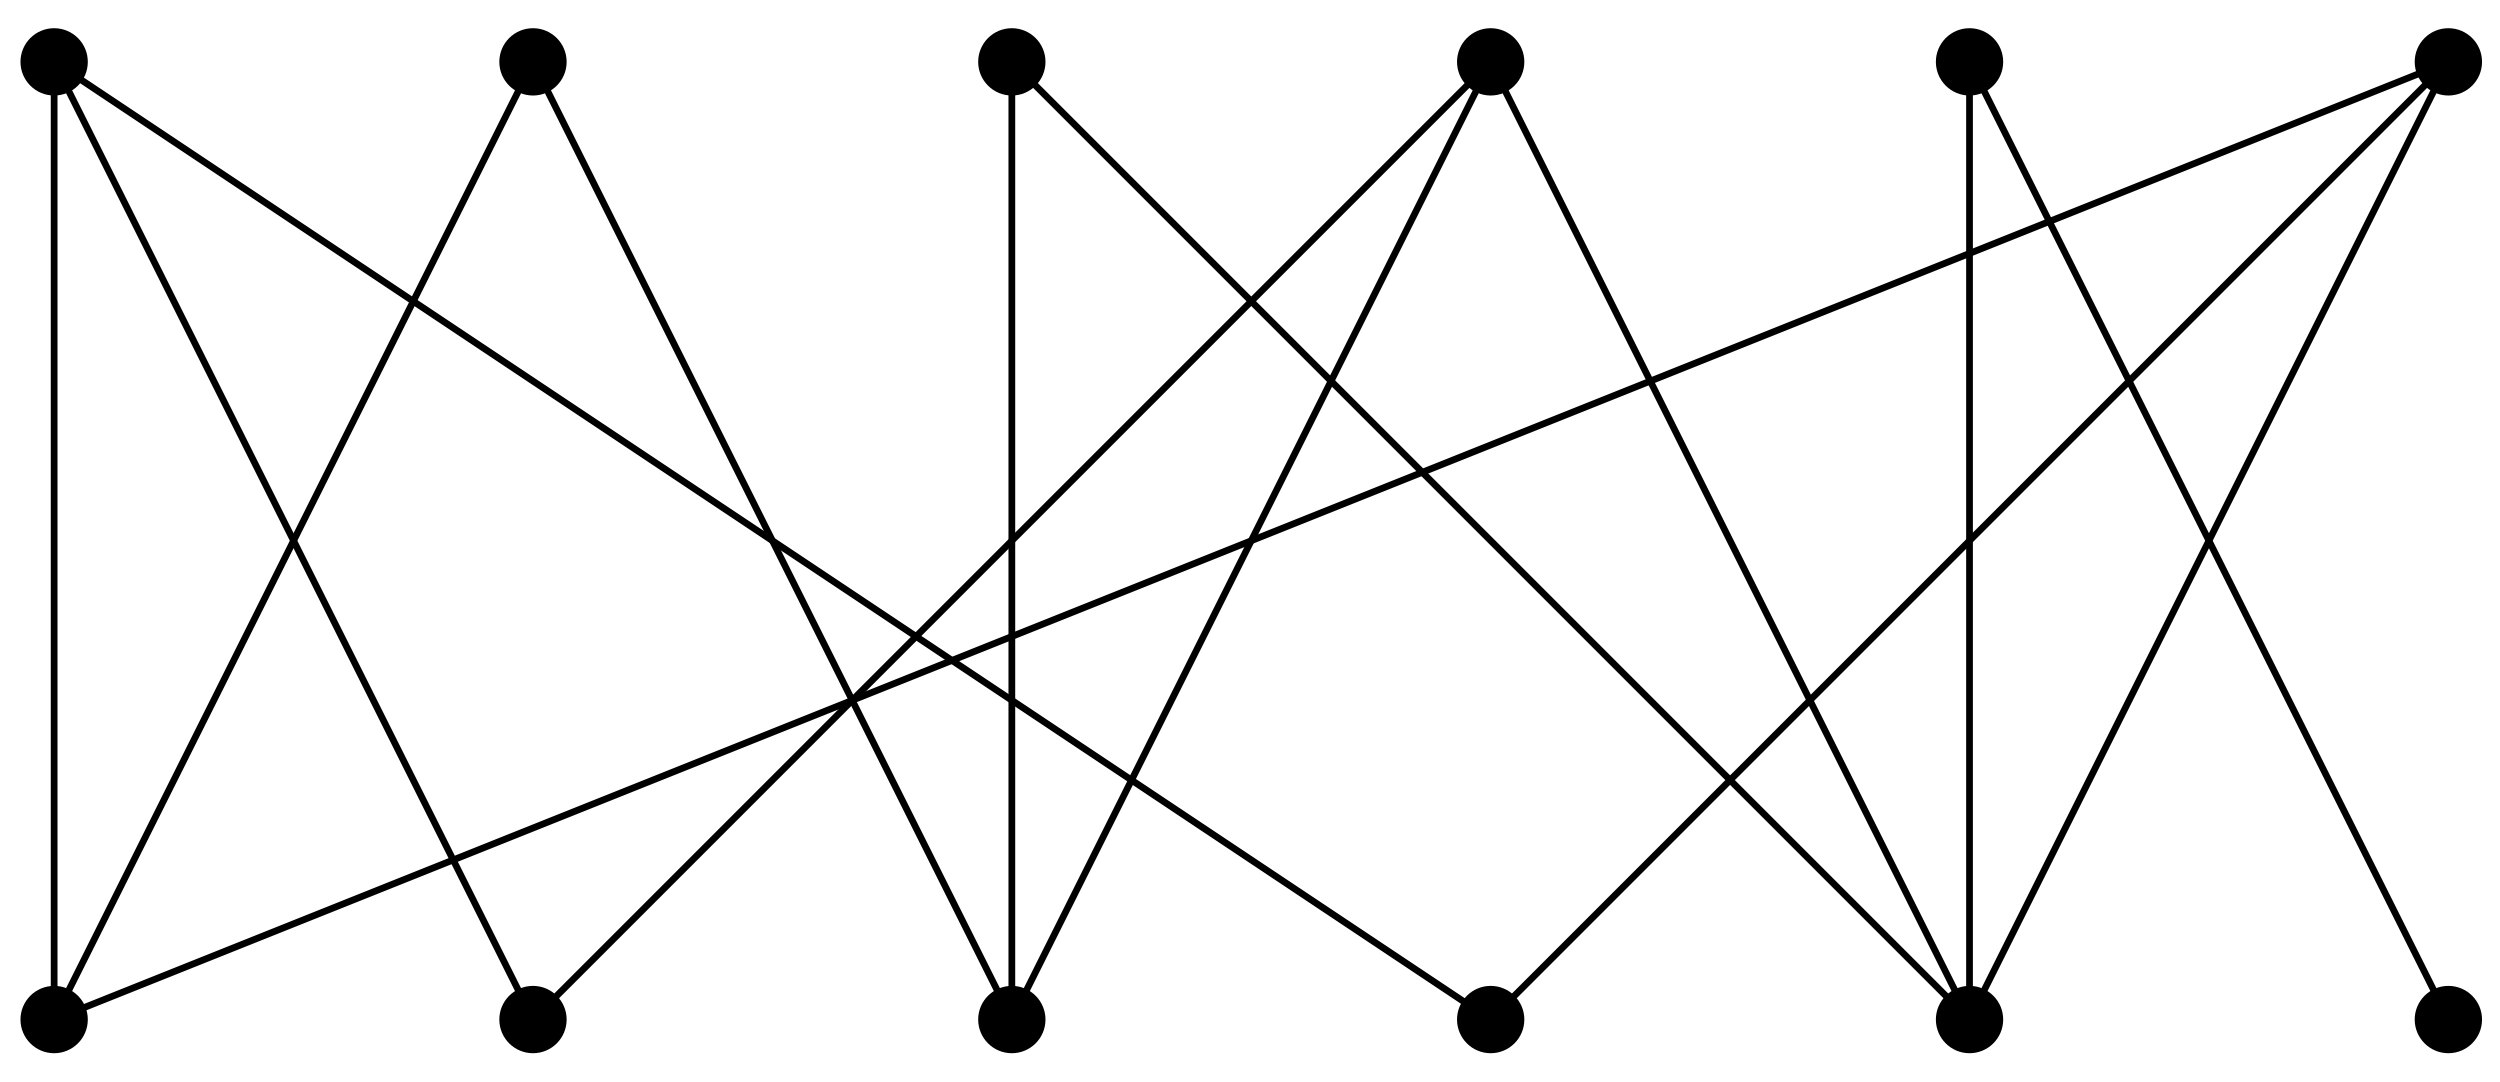
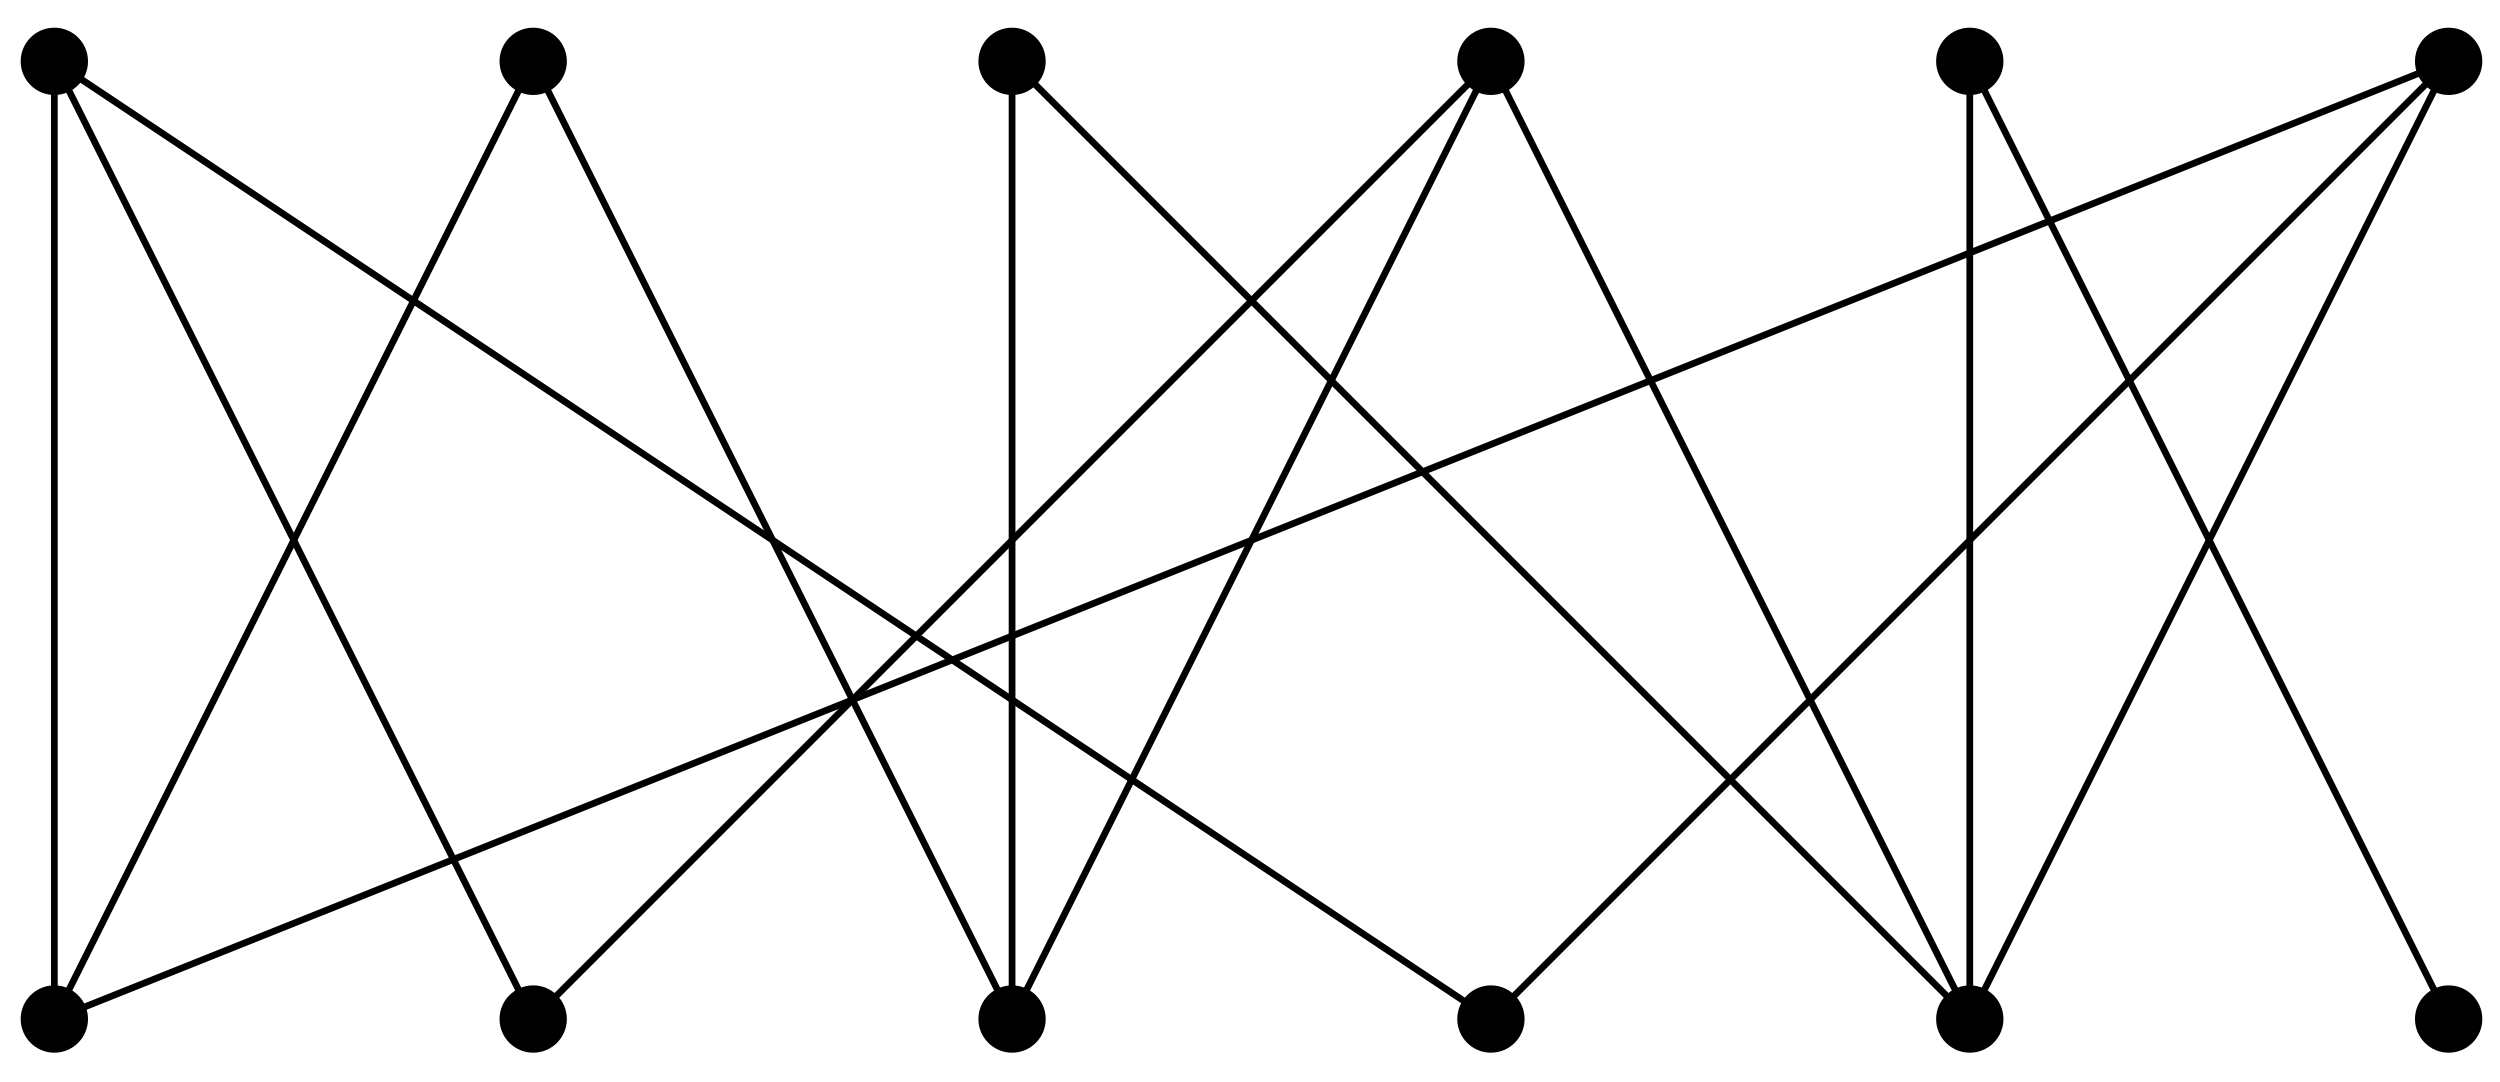
<svg xmlns="http://www.w3.org/2000/svg" version="1.1" width="148" height="64" viewBox="0 0 148 64">
-   <path transform="matrix(1.00003,0,0,-1.00003,3.205186,60.35746)" stroke-width=".399" stroke-linecap="butt" stroke-miterlimit="10" stroke-linejoin="miter" fill="none" stroke="#000000" d="M0 56.694" />
-   <path transform="matrix(1.00003,0,0,-1.00003,3.205186,60.35746)" d="M1.993 0C1.993 1.1 1.1 1.993 0 1.993-1.1 1.993-1.993 1.1-1.993 0-1.993-1.1-1.1-1.993 0-1.993 1.1-1.993 1.993-1.1 1.993 0ZM0 0" />
-   <path transform="matrix(1.00003,0,0,-1.00003,3.205186,60.35746)" d="M1.993 56.694C1.993 57.794 1.1 58.686 0 58.686-1.1 58.686-1.993 57.794-1.993 56.694-1.993 55.593-1.1 54.701 0 54.701 1.1 54.701 1.993 55.593 1.993 56.694ZM0 56.694" />
-   <path transform="matrix(1.00003,0,0,-1.00003,3.205186,60.35746)" stroke-width=".399" stroke-linecap="butt" stroke-miterlimit="10" stroke-linejoin="miter" fill="none" stroke="#000000" d="M28.347 56.694" />
-   <path transform="matrix(1.00003,0,0,-1.00003,3.205186,60.35746)" d="M30.339 0C30.339 1.1 29.447 1.993 28.347 1.993 27.246 1.993 26.354 1.1 26.354 0 26.354-1.1 27.246-1.993 28.347-1.993 29.447-1.993 30.339-1.1 30.339 0ZM28.347 0" />
-   <path transform="matrix(1.00003,0,0,-1.00003,3.205186,60.35746)" d="M30.339 56.694C30.339 57.794 29.447 58.686 28.347 58.686 27.246 58.686 26.354 57.794 26.354 56.694 26.354 55.593 27.246 54.701 28.347 54.701 29.447 54.701 30.339 55.593 30.339 56.694ZM28.347 56.694" />
-   <path transform="matrix(1.00003,0,0,-1.00003,3.205186,60.35746)" stroke-width=".399" stroke-linecap="butt" stroke-miterlimit="10" stroke-linejoin="miter" fill="none" stroke="#000000" d="M56.694 56.694" />
-   <path transform="matrix(1.00003,0,0,-1.00003,3.205186,60.35746)" d="M58.686 0C58.686 1.1 57.794 1.993 56.694 1.993 55.593 1.993 54.701 1.1 54.701 0 54.701-1.1 55.593-1.993 56.694-1.993 57.794-1.993 58.686-1.1 58.686 0ZM56.694 0" />
-   <path transform="matrix(1.00003,0,0,-1.00003,3.205186,60.35746)" d="M58.686 56.694C58.686 57.794 57.794 58.686 56.694 58.686 55.593 58.686 54.701 57.794 54.701 56.694 54.701 55.593 55.593 54.701 56.694 54.701 57.794 54.701 58.686 55.593 58.686 56.694ZM56.694 56.694" />
-   <path transform="matrix(1.00003,0,0,-1.00003,3.205186,60.35746)" stroke-width=".399" stroke-linecap="butt" stroke-miterlimit="10" stroke-linejoin="miter" fill="none" stroke="#000000" d="M85.04 56.694" />
-   <path transform="matrix(1.00003,0,0,-1.00003,3.205186,60.35746)" d="M87.033 0C87.033 1.1 86.141 1.993 85.04 1.993 83.94 1.993 83.048 1.1 83.048 0 83.048-1.1 83.94-1.993 85.04-1.993 86.141-1.993 87.033-1.1 87.033 0ZM85.04 0" />
-   <path transform="matrix(1.00003,0,0,-1.00003,3.205186,60.35746)" d="M87.033 56.694C87.033 57.794 86.141 58.686 85.04 58.686 83.94 58.686 83.048 57.794 83.048 56.694 83.048 55.593 83.94 54.701 85.04 54.701 86.141 54.701 87.033 55.593 87.033 56.694ZM85.04 56.694" />
-   <path transform="matrix(1.00003,0,0,-1.00003,3.205186,60.35746)" stroke-width=".399" stroke-linecap="butt" stroke-miterlimit="10" stroke-linejoin="miter" fill="none" stroke="#000000" d="M113.387 56.694" />
-   <path transform="matrix(1.00003,0,0,-1.00003,3.205186,60.35746)" d="M115.38 0C115.38 1.1 114.488 1.993 113.387 1.993 112.287 1.993 111.395 1.1 111.395 0 111.395-1.1 112.287-1.993 113.387-1.993 114.488-1.993 115.38-1.1 115.38 0ZM113.387 0" />
-   <path transform="matrix(1.00003,0,0,-1.00003,3.205186,60.35746)" d="M115.38 56.694C115.38 57.794 114.488 58.686 113.387 58.686 112.287 58.686 111.395 57.794 111.395 56.694 111.395 55.593 112.287 54.701 113.387 54.701 114.488 54.701 115.38 55.593 115.38 56.694ZM113.387 56.694" />
-   <path transform="matrix(1.00003,0,0,-1.00003,3.205186,60.35746)" stroke-width=".399" stroke-linecap="butt" stroke-miterlimit="10" stroke-linejoin="miter" fill="none" stroke="#000000" d="M141.734 56.694" />
-   <path transform="matrix(1.00003,0,0,-1.00003,3.205186,60.35746)" d="M143.727 0C143.727 1.1 142.835 1.993 141.734 1.993 140.634 1.993 139.741 1.1 139.741 0 139.741-1.1 140.634-1.993 141.734-1.993 142.835-1.993 143.727-1.1 143.727 0ZM141.734 0" />
-   <path transform="matrix(1.00003,0,0,-1.00003,3.205186,60.35746)" d="M143.727 56.694C143.727 57.794 142.835 58.686 141.734 58.686 140.634 58.686 139.741 57.794 139.741 56.694 139.741 55.593 140.634 54.701 141.734 54.701 142.835 54.701 143.727 55.593 143.727 56.694ZM141.734 56.694" />
-   <path transform="matrix(1.00003,0,0,-1.00003,3.205186,60.35746)" stroke-width=".399" stroke-linecap="butt" stroke-miterlimit="10" stroke-linejoin="miter" fill="none" stroke="#000000" d="M0 0V56.694M0 0 28.347 56.694M0 0 141.734 56.694" />
-   <path transform="matrix(1.00003,0,0,-1.00003,3.205186,60.35746)" stroke-width=".399" stroke-linecap="butt" stroke-miterlimit="10" stroke-linejoin="miter" fill="none" stroke="#000000" d="M28.347 0 0 56.694M28.347 0 85.04 56.694" />
-   <path transform="matrix(1.00003,0,0,-1.00003,3.205186,60.35746)" stroke-width=".399" stroke-linecap="butt" stroke-miterlimit="10" stroke-linejoin="miter" fill="none" stroke="#000000" d="M56.694 0 28.347 56.694M56.694 0V56.694M56.694 0 85.04 56.694" />
-   <path transform="matrix(1.00003,0,0,-1.00003,3.205186,60.35746)" stroke-width=".399" stroke-linecap="butt" stroke-miterlimit="10" stroke-linejoin="miter" fill="none" stroke="#000000" d="M85.04 0 0 56.694M85.04 0 141.734 56.694" />
-   <path transform="matrix(1.00003,0,0,-1.00003,3.205186,60.35746)" stroke-width=".399" stroke-linecap="butt" stroke-miterlimit="10" stroke-linejoin="miter" fill="none" stroke="#000000" d="M113.387 0 56.694 56.694M113.387 0 85.04 56.694M113.387 0V56.694M113.387 0 141.734 56.694" />
-   <path transform="matrix(1.00003,0,0,-1.00003,3.205186,60.35746)" stroke-width=".399" stroke-linecap="butt" stroke-miterlimit="10" stroke-linejoin="miter" fill="none" stroke="#000000" d="M141.734 0 113.387 56.694" />
+   <path transform="matrix(1.00006,0,0,-1.00003,3.217178,60.32654)" stroke-width=".399" stroke-linecap="butt" stroke-miterlimit="10" stroke-linejoin="miter" fill="none" stroke="#000000" d="M0 56.694" />
+   <path transform="matrix(1.00006,0,0,-1.00003,3.217178,60.32654)" d="M1.993 0C1.993 1.1 1.1 1.993 0 1.993-1.1 1.993-1.993 1.1-1.993 0-1.993-1.1-1.1-1.993 0-1.993 1.1-1.993 1.993-1.1 1.993 0ZM0 0" />
+   <path transform="matrix(1.00006,0,0,-1.00003,3.217178,60.32654)" d="M1.993 56.694C1.993 57.794 1.1 58.686 0 58.686-1.1 58.686-1.993 57.794-1.993 56.694-1.993 55.593-1.1 54.701 0 54.701 1.1 54.701 1.993 55.593 1.993 56.694ZM0 56.694" />
+   <path transform="matrix(1.00006,0,0,-1.00003,3.217178,60.32654)" stroke-width=".399" stroke-linecap="butt" stroke-miterlimit="10" stroke-linejoin="miter" fill="none" stroke="#000000" d="M28.347 56.694" />
+   <path transform="matrix(1.00006,0,0,-1.00003,3.217178,60.32654)" d="M30.339 0C30.339 1.1 29.447 1.993 28.347 1.993 27.246 1.993 26.354 1.1 26.354 0 26.354-1.1 27.246-1.993 28.347-1.993 29.447-1.993 30.339-1.1 30.339 0ZM28.347 0" />
+   <path transform="matrix(1.00006,0,0,-1.00003,3.217178,60.32654)" d="M30.339 56.694C30.339 57.794 29.447 58.686 28.347 58.686 27.246 58.686 26.354 57.794 26.354 56.694 26.354 55.593 27.246 54.701 28.347 54.701 29.447 54.701 30.339 55.593 30.339 56.694ZM28.347 56.694" />
+   <path transform="matrix(1.00006,0,0,-1.00003,3.217178,60.32654)" stroke-width=".399" stroke-linecap="butt" stroke-miterlimit="10" stroke-linejoin="miter" fill="none" stroke="#000000" d="M56.694 56.694" />
+   <path transform="matrix(1.00006,0,0,-1.00003,3.217178,60.32654)" d="M58.686 0C58.686 1.1 57.794 1.993 56.694 1.993 55.593 1.993 54.701 1.1 54.701 0 54.701-1.1 55.593-1.993 56.694-1.993 57.794-1.993 58.686-1.1 58.686 0ZM56.694 0" />
+   <path transform="matrix(1.00006,0,0,-1.00003,3.217178,60.32654)" d="M58.686 56.694C58.686 57.794 57.794 58.686 56.694 58.686 55.593 58.686 54.701 57.794 54.701 56.694 54.701 55.593 55.593 54.701 56.694 54.701 57.794 54.701 58.686 55.593 58.686 56.694ZM56.694 56.694" />
+   <path transform="matrix(1.00006,0,0,-1.00003,3.217178,60.32654)" stroke-width=".399" stroke-linecap="butt" stroke-miterlimit="10" stroke-linejoin="miter" fill="none" stroke="#000000" d="M85.04 56.694" />
+   <path transform="matrix(1.00006,0,0,-1.00003,3.217178,60.32654)" d="M87.033 0C87.033 1.1 86.141 1.993 85.04 1.993 83.94 1.993 83.048 1.1 83.048 0 83.048-1.1 83.94-1.993 85.04-1.993 86.141-1.993 87.033-1.1 87.033 0ZM85.04 0" />
+   <path transform="matrix(1.00006,0,0,-1.00003,3.217178,60.32654)" d="M87.033 56.694C87.033 57.794 86.141 58.686 85.04 58.686 83.94 58.686 83.048 57.794 83.048 56.694 83.048 55.593 83.94 54.701 85.04 54.701 86.141 54.701 87.033 55.593 87.033 56.694ZM85.04 56.694" />
+   <path transform="matrix(1.00006,0,0,-1.00003,3.217178,60.32654)" stroke-width=".399" stroke-linecap="butt" stroke-miterlimit="10" stroke-linejoin="miter" fill="none" stroke="#000000" d="M113.387 56.694" />
+   <path transform="matrix(1.00006,0,0,-1.00003,3.217178,60.32654)" d="M115.38 0C115.38 1.1 114.488 1.993 113.387 1.993 112.287 1.993 111.395 1.1 111.395 0 111.395-1.1 112.287-1.993 113.387-1.993 114.488-1.993 115.38-1.1 115.38 0ZM113.387 0" />
+   <path transform="matrix(1.00006,0,0,-1.00003,3.217178,60.32654)" d="M115.38 56.694C115.38 57.794 114.488 58.686 113.387 58.686 112.287 58.686 111.395 57.794 111.395 56.694 111.395 55.593 112.287 54.701 113.387 54.701 114.488 54.701 115.38 55.593 115.38 56.694ZM113.387 56.694" />
+   <path transform="matrix(1.00006,0,0,-1.00003,3.217178,60.32654)" stroke-width=".399" stroke-linecap="butt" stroke-miterlimit="10" stroke-linejoin="miter" fill="none" stroke="#000000" d="M141.734 56.694" />
+   <path transform="matrix(1.00006,0,0,-1.00003,3.217178,60.32654)" d="M143.727 0C143.727 1.1 142.835 1.993 141.734 1.993 140.634 1.993 139.741 1.1 139.741 0 139.741-1.1 140.634-1.993 141.734-1.993 142.835-1.993 143.727-1.1 143.727 0ZM141.734 0" />
+   <path transform="matrix(1.00006,0,0,-1.00003,3.217178,60.32654)" d="M143.727 56.694C143.727 57.794 142.835 58.686 141.734 58.686 140.634 58.686 139.741 57.794 139.741 56.694 139.741 55.593 140.634 54.701 141.734 54.701 142.835 54.701 143.727 55.593 143.727 56.694ZM141.734 56.694" />
+   <path transform="matrix(1.00006,0,0,-1.00003,3.217178,60.32654)" stroke-width=".399" stroke-linecap="butt" stroke-miterlimit="10" stroke-linejoin="miter" fill="none" stroke="#000000" d="M0 0V56.694M0 0 28.347 56.694M0 0 141.734 56.694" />
+   <path transform="matrix(1.00006,0,0,-1.00003,3.217178,60.32654)" stroke-width=".399" stroke-linecap="butt" stroke-miterlimit="10" stroke-linejoin="miter" fill="none" stroke="#000000" d="M28.347 0 0 56.694M28.347 0 85.04 56.694" />
+   <path transform="matrix(1.00006,0,0,-1.00003,3.217178,60.32654)" stroke-width=".399" stroke-linecap="butt" stroke-miterlimit="10" stroke-linejoin="miter" fill="none" stroke="#000000" d="M56.694 0 28.347 56.694M56.694 0V56.694M56.694 0 85.04 56.694" />
+   <path transform="matrix(1.00006,0,0,-1.00003,3.217178,60.32654)" stroke-width=".399" stroke-linecap="butt" stroke-miterlimit="10" stroke-linejoin="miter" fill="none" stroke="#000000" d="M85.04 0 0 56.694M85.04 0 141.734 56.694" />
+   <path transform="matrix(1.00006,0,0,-1.00003,3.217178,60.32654)" stroke-width=".399" stroke-linecap="butt" stroke-miterlimit="10" stroke-linejoin="miter" fill="none" stroke="#000000" d="M113.387 0 56.694 56.694M113.387 0 85.04 56.694M113.387 0V56.694M113.387 0 141.734 56.694" />
+   <path transform="matrix(1.00006,0,0,-1.00003,3.217178,60.32654)" stroke-width=".399" stroke-linecap="butt" stroke-miterlimit="10" stroke-linejoin="miter" fill="none" stroke="#000000" d="M141.734 0 113.387 56.694" />
</svg>
